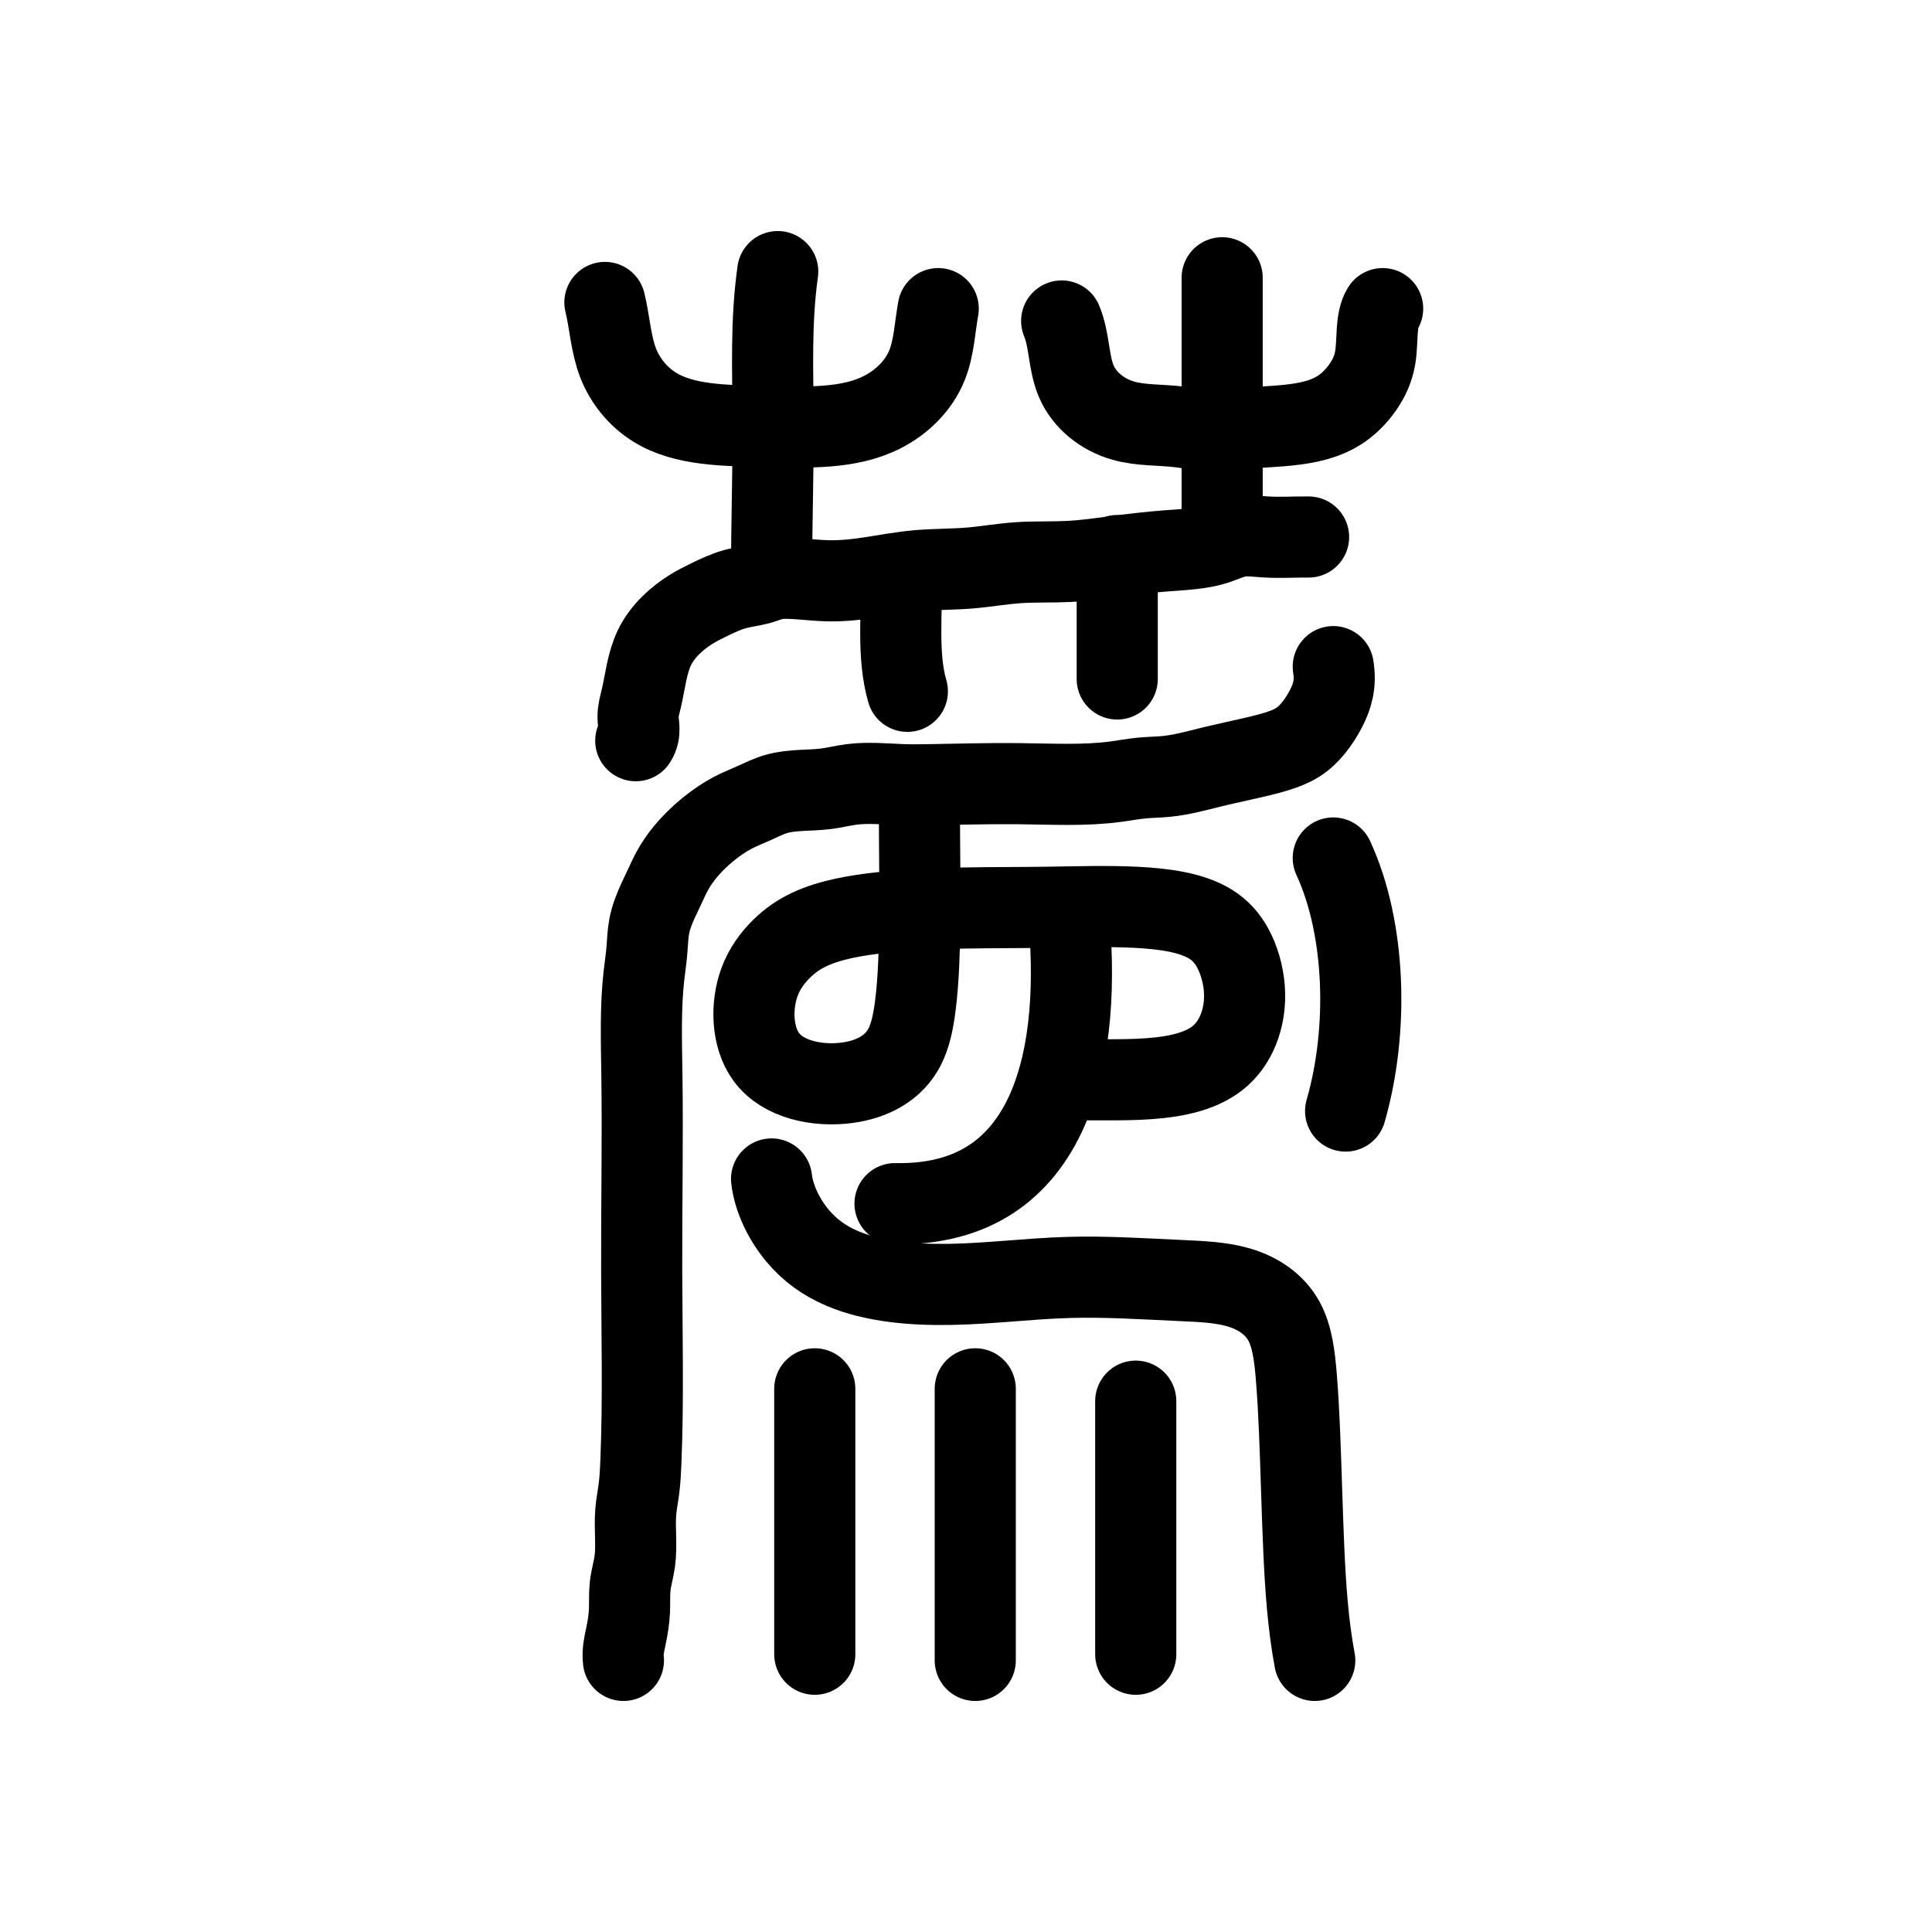
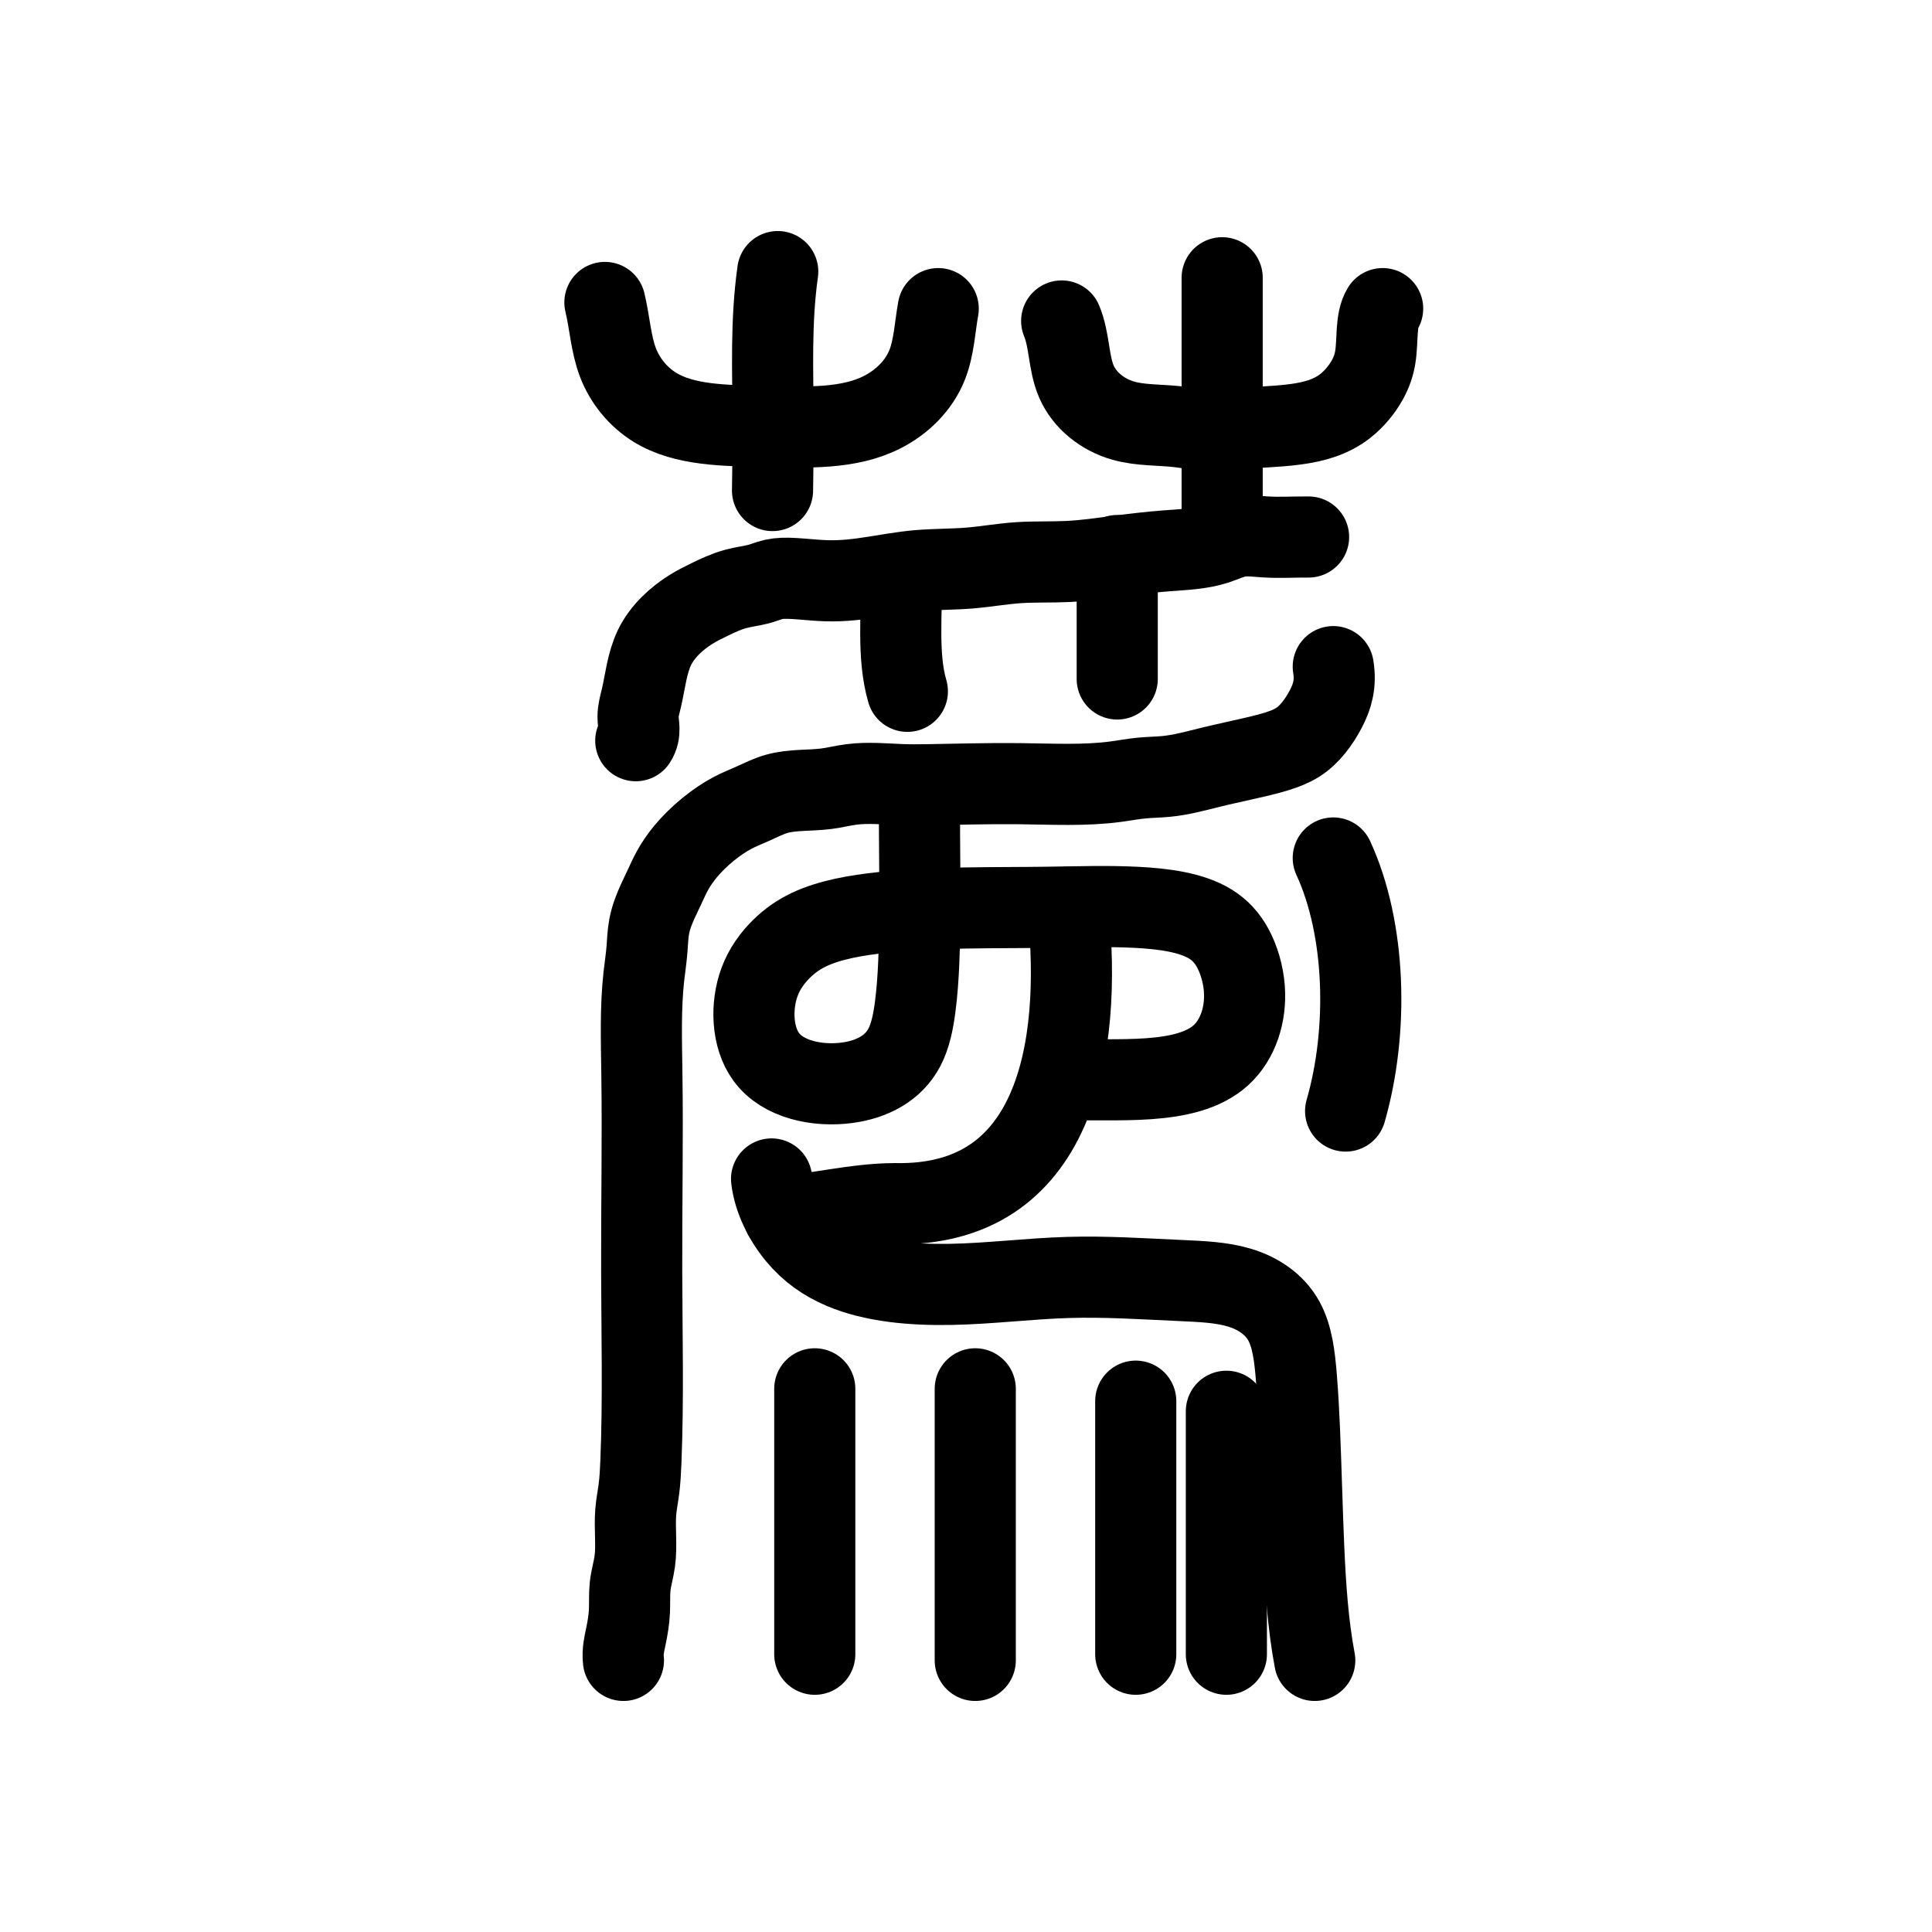
<svg xmlns="http://www.w3.org/2000/svg" viewBox="0 0 1024 1024">
  <g fill="none" stroke="black" stroke-width="43" stroke-linecap="round" stroke-linejoin="round">
-     <path id="stroke-1" d="M 408.946,304.256 C 408.962,275.556 409.898,249.009 409.761,222.448 C 409.628,196.5 408.471,170.54 412.217,143.949" />
+     <path id="stroke-1" d="M 409.452,260 C 409.654,247.337 409.825,234.894 409.761,222.448 C 409.628,196.5 408.471,170.54 412.217,143.949" />
    <path id="stroke-2" d="M 477.649,304.256 C 478.204,325.197 475.41,347.526 480.92,366.415" />
    <path id="stroke-3" d="M 487.463,418.76 C 486.959,449.36 488.298,479.94 486.964,510.126 C 486.611,518.119 486.07,526.084 485.049,533.801 C 484.029,541.519 482.528,548.987 479.425,554.974 C 473.636,566.14 462.269,572.151 448.858,573.909 C 433.272,575.951 414.925,572.249 406.085,560.127 C 398.479,549.697 397.912,533.033 402.592,520.429 C 405.241,513.294 409.571,507.46 414.371,502.771 C 418.664,498.579 423.332,495.303 428.803,492.708 C 439.61,487.58 453.547,485.108 467.927,483.587 C 496.25,480.59 526.293,481.283 556.244,480.861 C 571.64,480.644 587.012,480.132 602.067,480.889 C 616.936,481.637 631.496,483.623 641.442,489.714 C 646.477,492.797 650.33,496.933 653.329,502.413 C 656.684,508.543 658.971,516.356 659.533,524.073 C 660.527,537.705 656.138,551.036 647.159,559.242 C 628.82,576.003 591.331,571.388 562.709,572.524" />
-     <path id="stroke-4" d="M 565.981,480.92 C 574.045,557.387 558.865,639.647 474.377,637.955" />
+     <path id="stroke-4" d="M 565.981,480.92 C 574.045,557.387 558.865,639.647 474.377,637.955 C 453,638 431,644 415.471,644.283" />
    <path id="stroke-5" d="M 592.153,294.441 L 592.153,359.872" />
    <path id="stroke-6" d="M 647.77,284.626 L 647.77,147.22" />
    <path id="stroke-7" d="M 320.613,160.307 C 323.217,171.073 323.749,182.328 327.561,192.222 C 331.312,201.96 338.241,210.378 346.96,215.793 C 362.703,225.57 384.281,225.553 405.724,226.027 C 427.821,226.515 449.774,227.524 467.634,218.43 C 477.98,213.162 486.952,204.505 491.351,193.528 C 495.115,184.135 495.53,173.044 497.278,163.578" />
    <path id="stroke-8" d="M 330.428,880.051 C 329.892,875.467 330.854,871.504 331.695,867.49 C 332.623,863.06 333.405,858.57 333.617,853.845 C 333.81,849.562 333.536,845.087 333.978,840.908 C 334.467,836.296 335.827,832.046 336.45,827.49 C 337.58,819.234 336.286,809.974 336.952,801.526 C 337.286,797.301 338.109,793.28 338.645,789.139 C 339.236,784.571 339.477,779.857 339.672,775.125 C 341.045,741.891 340.2,707.729 340.106,673.884 C 340.008,638.948 340.709,604.349 340.209,569.237 C 339.959,551.681 339.408,533.996 341.277,517.342 C 341.792,512.747 342.492,508.231 342.879,503.589 C 343.231,499.384 343.327,495.075 344.106,490.954 C 345.047,485.981 346.986,481.283 348.882,477.136 C 350.06,474.559 351.223,472.195 352.264,469.977 C 353.652,467.019 354.825,464.318 356.437,461.409 C 358.216,458.199 360.53,454.733 363.364,451.313 C 370.096,443.189 379.762,435.317 388.368,430.8 C 391.99,428.898 395.425,427.592 399.227,425.874 C 403.028,424.157 407.197,422.029 411.621,420.775 C 420.055,418.385 429.42,419.17 438.062,418.033 C 442.597,417.436 446.932,416.311 451.556,415.736 C 455.746,415.216 460.172,415.148 464.59,415.27 C 469.008,415.392 473.417,415.704 477.509,415.86 C 482.448,416.047 486.923,416.004 491.638,415.932 C 506.285,415.706 523.243,415.186 539.858,415.36 C 557.581,415.546 574.914,416.524 591.577,414.274 C 596.174,413.653 600.72,412.786 605.357,412.355 C 609.56,411.964 613.837,411.93 618.01,411.529 C 626.178,410.744 633.945,408.554 641.712,406.652 C 650.061,404.608 658.409,402.897 666.18,401.054 C 669.875,400.178 673.439,399.272 676.926,398.178 C 680.774,396.97 684.529,395.533 687.794,393.469 C 691.06,391.404 693.836,388.712 696.341,385.606 C 698.846,382.501 701.08,378.982 702.945,375.312 C 706.077,369.149 708.171,362.559 706.658,353.329" />
    <path id="stroke-9" d="M 336.971,392.588 C 339.817,388.216 338.207,384.09 338.171,380.013 C 338.14,376.635 339.19,373.29 340.05,369.582 C 341.949,361.4 342.925,351.455 346.857,343.288 C 351.158,334.355 358.997,327.549 366.059,323.121 C 369.287,321.097 372.353,319.569 376.049,317.769 C 380.092,315.801 384.89,313.507 389.952,312.142 C 394.146,311.011 398.52,310.518 402.089,309.568 C 404.244,308.995 406.105,308.255 407.888,307.698 C 409.366,307.237 410.791,306.901 412.397,306.707 C 419.151,305.89 429.099,307.582 438.424,307.821 C 455.506,308.259 470.497,303.82 486.718,302.424 C 495.573,301.662 504.795,301.806 513.672,301.091 C 522.55,300.375 531.084,298.799 540.021,298.217 C 548.518,297.664 557.379,298.009 565.934,297.603 C 574.932,297.177 583.591,295.921 592.293,294.777 C 600.996,293.632 609.742,292.6 618.638,291.924 C 627.533,291.247 636.578,290.927 644.651,288.265 C 648.886,286.868 652.854,284.827 657.415,284.218 C 661.549,283.667 666.17,284.291 670.651,284.578 C 678.492,285.079 685.904,284.543 693.572,284.626" />
    <path id="stroke-10" d="M 408.946,624.869 C 410.163,635.365 415.647,646.435 422.633,654.845 C 429.255,662.818 437.226,668.401 446.516,672.338 C 462.93,679.295 483.459,681.114 503.752,680.75 C 524.675,680.376 545.346,677.681 566.143,677.069 C 585.87,676.488 605.711,677.781 625.674,678.703 C 636.515,679.203 647.393,679.594 656.92,682.47 C 667.073,685.535 675.693,691.422 680.518,700.24 C 684.968,708.372 686.191,718.997 687.06,729.524 C 687.856,739.164 688.355,748.721 688.764,758.333 C 689.646,779.067 690.103,800.057 691.026,820.856 C 691.92,841.027 693.252,861.019 696.843,880.051" />
    <path id="stroke-11" d="M 431.847,736.102 L 431.847,876.78" />
    <path id="stroke-12" d="M 516.907,736.102 L 516.907,880.051" />
    <path id="stroke-13" d="M 562.709,170.121 C 566.941,180.197 566.256,192.401 570.508,202.216 C 574.856,212.251 584.365,219.79 595.239,222.923 C 604.485,225.588 614.718,225.068 624.736,226.218 C 630.498,226.879 636.19,228.093 641.619,228.218 C 645.631,228.31 649.5,227.808 653.573,227.43 C 664.177,226.446 676.164,226.304 686.772,224.869 C 696.783,223.515 705.564,221.009 713.021,215.163 C 717.758,211.451 721.959,206.391 724.831,201.141 C 726.861,197.429 728.227,193.623 728.926,189.318 C 730.35,180.542 729.001,169.696 732.831,163.578" />
    <path id="stroke-14" d="M 601.968,742.645 L 601.968,876.78" />
    <path id="stroke-15" d="M 706.658,454.748 C 724.012,492.362 725.474,546.272 713.201,588.882" />
+     <path id="stroke-16" d="M 650,748 C 650,790 650,834 650,876.78" />
  </g>
</svg>
